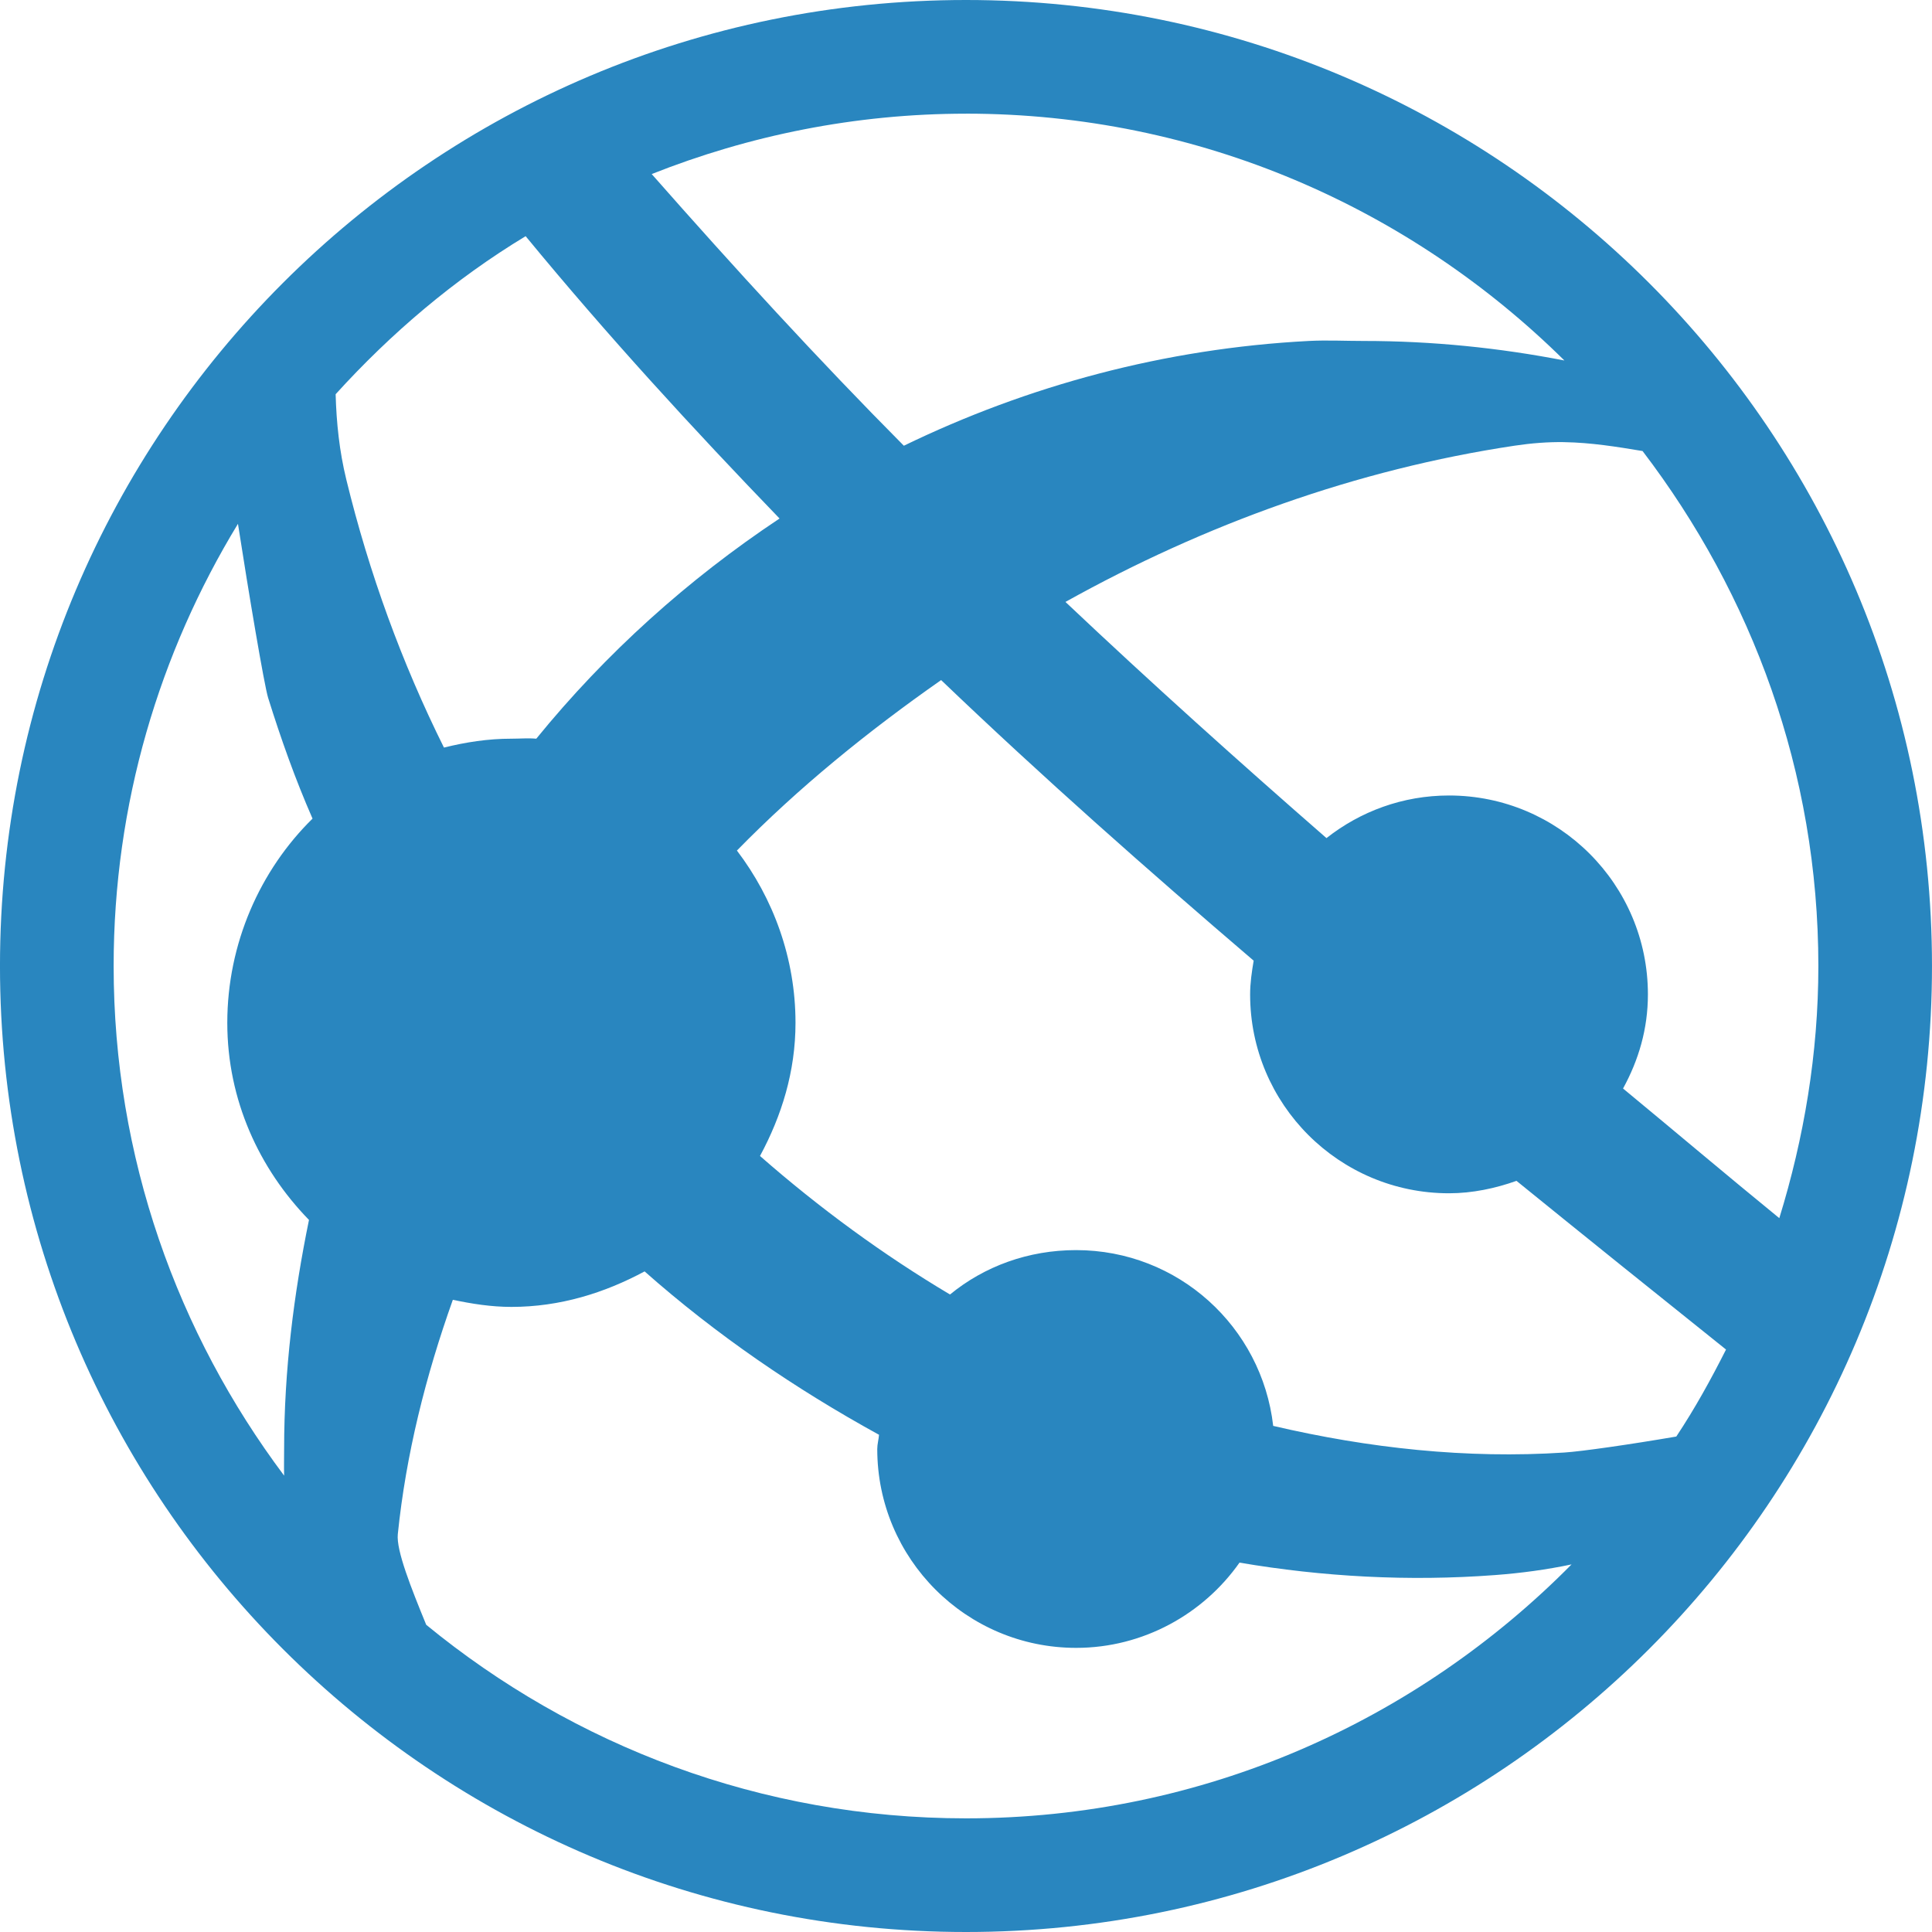
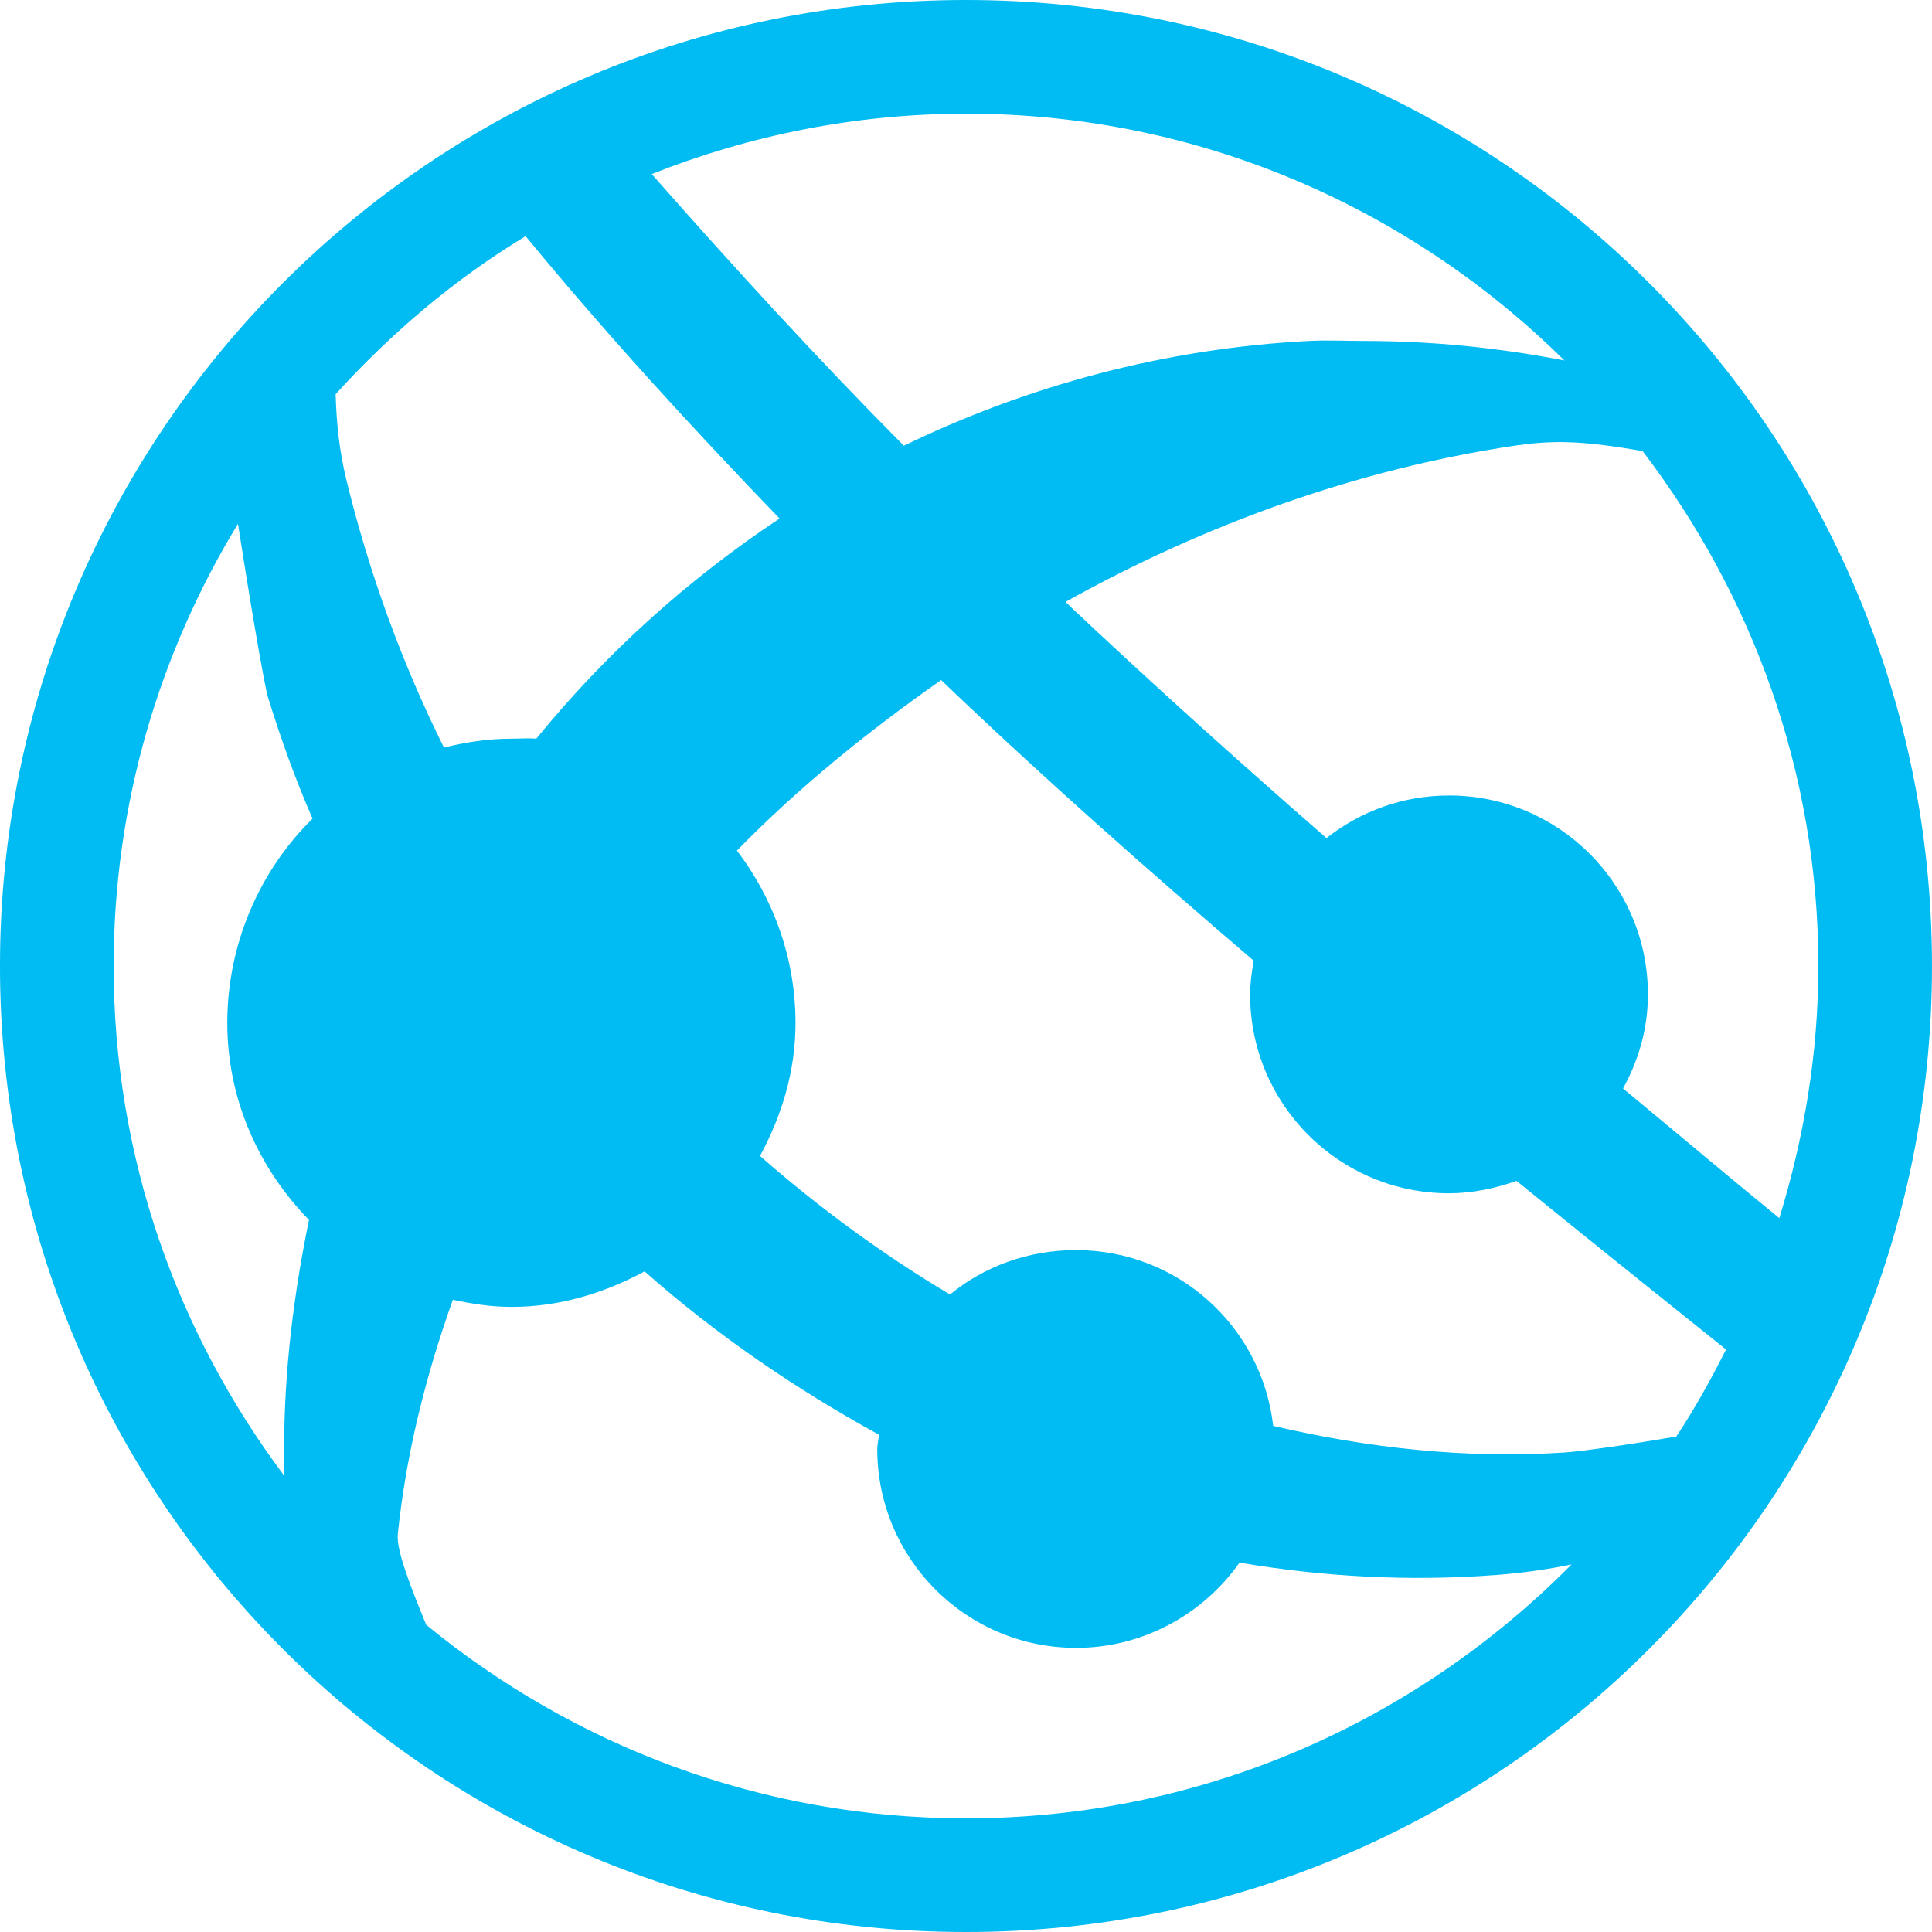
<svg xmlns="http://www.w3.org/2000/svg" width="68.064" height="68.064" id="svg3146" version="1.1">
  <defs id="defs3148" />
  <g id="layer1" transform="translate(-376.9025,-324.426)">
-     <path style="fill:#2986bf;fill-opacity:1;stroke:none" d="m 410.934,324.426 c -18.795,0 -34.032,15.237 -34.032,34.032 0,18.795 15.237,34.032 34.032,34.032 18.795,0 34.032,-15.236 34.032,-34.032 0,-18.795 -15.237,-34.032 -34.032,-34.032 z m 0,4.004 c 8.228,0 15.658,3.335 21.082,8.696 -2.292,-0.445 -4.648,-0.688 -7.069,-0.688 -0.656,0 -1.291,-0.034 -1.939,0 -5.074,0.264 -9.904,1.577 -14.263,3.691 -3.005,-3.026 -5.953,-6.244 -8.883,-9.571 3.424,-1.358 7.165,-2.127 11.073,-2.127 z m -15.514,4.316 c 2.888,3.509 5.889,6.777 8.946,9.947 -3.225,2.144 -6.115,4.741 -8.57,7.757 -0.295,-0.026 -0.574,0 -0.876,0 -0.83,0 -1.606,0.122 -2.377,0.313 -1.481,-2.978 -2.64,-6.154 -3.441,-9.446 -0.243,-0.998 -0.347,-1.99 -0.375,-3.003 1.955,-2.154 4.191,-4.054 6.694,-5.568 z m 36.597,7.257 c 0.937,0.016 1.828,0.159 2.753,0.313 3.851,5.049 6.193,11.302 6.193,18.142 0,3.088 -0.51,6.079 -1.376,8.883 -1.844,-1.505 -3.665,-3.047 -5.505,-4.567 0.548,-0.999 0.876,-2.096 0.876,-3.316 0,-3.87 -3.137,-7.007 -7.007,-7.007 -1.634,0 -3.125,0.563 -4.317,1.501 -3.088,-2.693 -6.153,-5.445 -9.196,-8.32 4.906,-2.734 10.258,-4.671 15.827,-5.505 0.58,-0.087 1.173,-0.135 1.752,-0.125 z m -46.731,2.878 c 0.372,2.402 0.925,5.689 1.063,6.131 0.451,1.443 0.952,2.856 1.564,4.254 -1.848,1.816 -3.003,4.399 -3.003,7.194 0,2.716 1.122,5.141 2.878,6.944 -0.535,2.608 -0.876,5.3 -0.876,8.07 0,0.312 -0.008,0.628 0,0.938 -3.756,-5.013 -6.006,-11.208 -6.006,-17.954 0,-5.71 1.612,-11.032 4.379,-15.577 z m 24.773,5.505 c 3.595,3.44 7.287,6.7 11.01,9.884 -0.065,0.382 -0.125,0.788 -0.125,1.189 0,3.87 3.137,7.006 7.007,7.006 0.827,0 1.64,-0.175 2.377,-0.438 2.445,1.984 4.927,3.978 7.382,5.943 -0.538,1.064 -1.096,2.078 -1.752,3.065 -1.638,0.281 -3.328,0.523 -3.941,0.563 -3.445,0.227 -6.903,-0.154 -10.26,-0.938 -0.4,-3.489 -3.348,-6.193 -6.944,-6.193 -1.686,0 -3.233,0.572 -4.442,1.564 -2.351,-1.398 -4.6,-3.045 -6.694,-4.88 0.762,-1.412 1.251,-2.974 1.251,-4.692 0,-2.277 -0.784,-4.386 -2.064,-6.068 2.171,-2.222 4.615,-4.2 7.194,-6.006 z m -10.447,20.832 c 2.519,2.228 5.312,4.137 8.258,5.755 -0.012,0.166 -0.062,0.332 -0.062,0.5 0,3.87 3.137,7.007 7.007,7.007 2.371,0 4.488,-1.201 5.755,-3.003 2.926,0.498 5.961,0.668 9.008,0.438 0.917,-0.069 1.803,-0.189 2.69,-0.375 -5.444,5.508 -12.977,8.946 -21.332,8.946 -7.224,0 -13.837,-2.568 -19.018,-6.819 -0.531,-1.295 -1.059,-2.619 -1.001,-3.191 0.285,-2.796 0.982,-5.577 1.939,-8.258 0.67,0.141 1.352,0.25 2.064,0.25 1.712,0 3.283,-0.493 4.692,-1.251 z" id="path3367" />
+     <path style="fill:#00bcf2;fill-opacity:1;stroke:none" d="m 410.934,324.426 c -18.795,0 -34.032,15.237 -34.032,34.032 0,18.795 15.237,34.032 34.032,34.032 18.795,0 34.032,-15.236 34.032,-34.032 0,-18.795 -15.237,-34.032 -34.032,-34.032 z m 0,4.004 c 8.228,0 15.658,3.335 21.082,8.696 -2.292,-0.445 -4.648,-0.688 -7.069,-0.688 -0.656,0 -1.291,-0.034 -1.939,0 -5.074,0.264 -9.904,1.577 -14.263,3.691 -3.005,-3.026 -5.953,-6.244 -8.883,-9.571 3.424,-1.358 7.165,-2.127 11.073,-2.127 z m -15.514,4.316 c 2.888,3.509 5.889,6.777 8.946,9.947 -3.225,2.144 -6.115,4.741 -8.57,7.757 -0.295,-0.026 -0.574,0 -0.876,0 -0.83,0 -1.606,0.122 -2.377,0.313 -1.481,-2.978 -2.64,-6.154 -3.441,-9.446 -0.243,-0.998 -0.347,-1.99 -0.375,-3.003 1.955,-2.154 4.191,-4.054 6.694,-5.568 z m 36.597,7.257 c 0.937,0.016 1.828,0.159 2.753,0.313 3.851,5.049 6.193,11.302 6.193,18.142 0,3.088 -0.51,6.079 -1.376,8.883 -1.844,-1.505 -3.665,-3.047 -5.505,-4.567 0.548,-0.999 0.876,-2.096 0.876,-3.316 0,-3.87 -3.137,-7.007 -7.007,-7.007 -1.634,0 -3.125,0.563 -4.317,1.501 -3.088,-2.693 -6.153,-5.445 -9.196,-8.32 4.906,-2.734 10.258,-4.671 15.827,-5.505 0.58,-0.087 1.173,-0.135 1.752,-0.125 z m -46.731,2.878 c 0.372,2.402 0.925,5.689 1.063,6.131 0.451,1.443 0.952,2.856 1.564,4.254 -1.848,1.816 -3.003,4.399 -3.003,7.194 0,2.716 1.122,5.141 2.878,6.944 -0.535,2.608 -0.876,5.3 -0.876,8.07 0,0.312 -0.008,0.628 0,0.938 -3.756,-5.013 -6.006,-11.208 -6.006,-17.954 0,-5.71 1.612,-11.032 4.379,-15.577 z m 24.773,5.505 c 3.595,3.44 7.287,6.7 11.01,9.884 -0.065,0.382 -0.125,0.788 -0.125,1.189 0,3.87 3.137,7.006 7.007,7.006 0.827,0 1.64,-0.175 2.377,-0.438 2.445,1.984 4.927,3.978 7.382,5.943 -0.538,1.064 -1.096,2.078 -1.752,3.065 -1.638,0.281 -3.328,0.523 -3.941,0.563 -3.445,0.227 -6.903,-0.154 -10.26,-0.938 -0.4,-3.489 -3.348,-6.193 -6.944,-6.193 -1.686,0 -3.233,0.572 -4.442,1.564 -2.351,-1.398 -4.6,-3.045 -6.694,-4.88 0.762,-1.412 1.251,-2.974 1.251,-4.692 0,-2.277 -0.784,-4.386 -2.064,-6.068 2.171,-2.222 4.615,-4.2 7.194,-6.006 z m -10.447,20.832 c 2.519,2.228 5.312,4.137 8.258,5.755 -0.012,0.166 -0.062,0.332 -0.062,0.5 0,3.87 3.137,7.007 7.007,7.007 2.371,0 4.488,-1.201 5.755,-3.003 2.926,0.498 5.961,0.668 9.008,0.438 0.917,-0.069 1.803,-0.189 2.69,-0.375 -5.444,5.508 -12.977,8.946 -21.332,8.946 -7.224,0 -13.837,-2.568 -19.018,-6.819 -0.531,-1.295 -1.059,-2.619 -1.001,-3.191 0.285,-2.796 0.982,-5.577 1.939,-8.258 0.67,0.141 1.352,0.25 2.064,0.25 1.712,0 3.283,-0.493 4.692,-1.251 z" id="path3367" />
  </g>
</svg>
